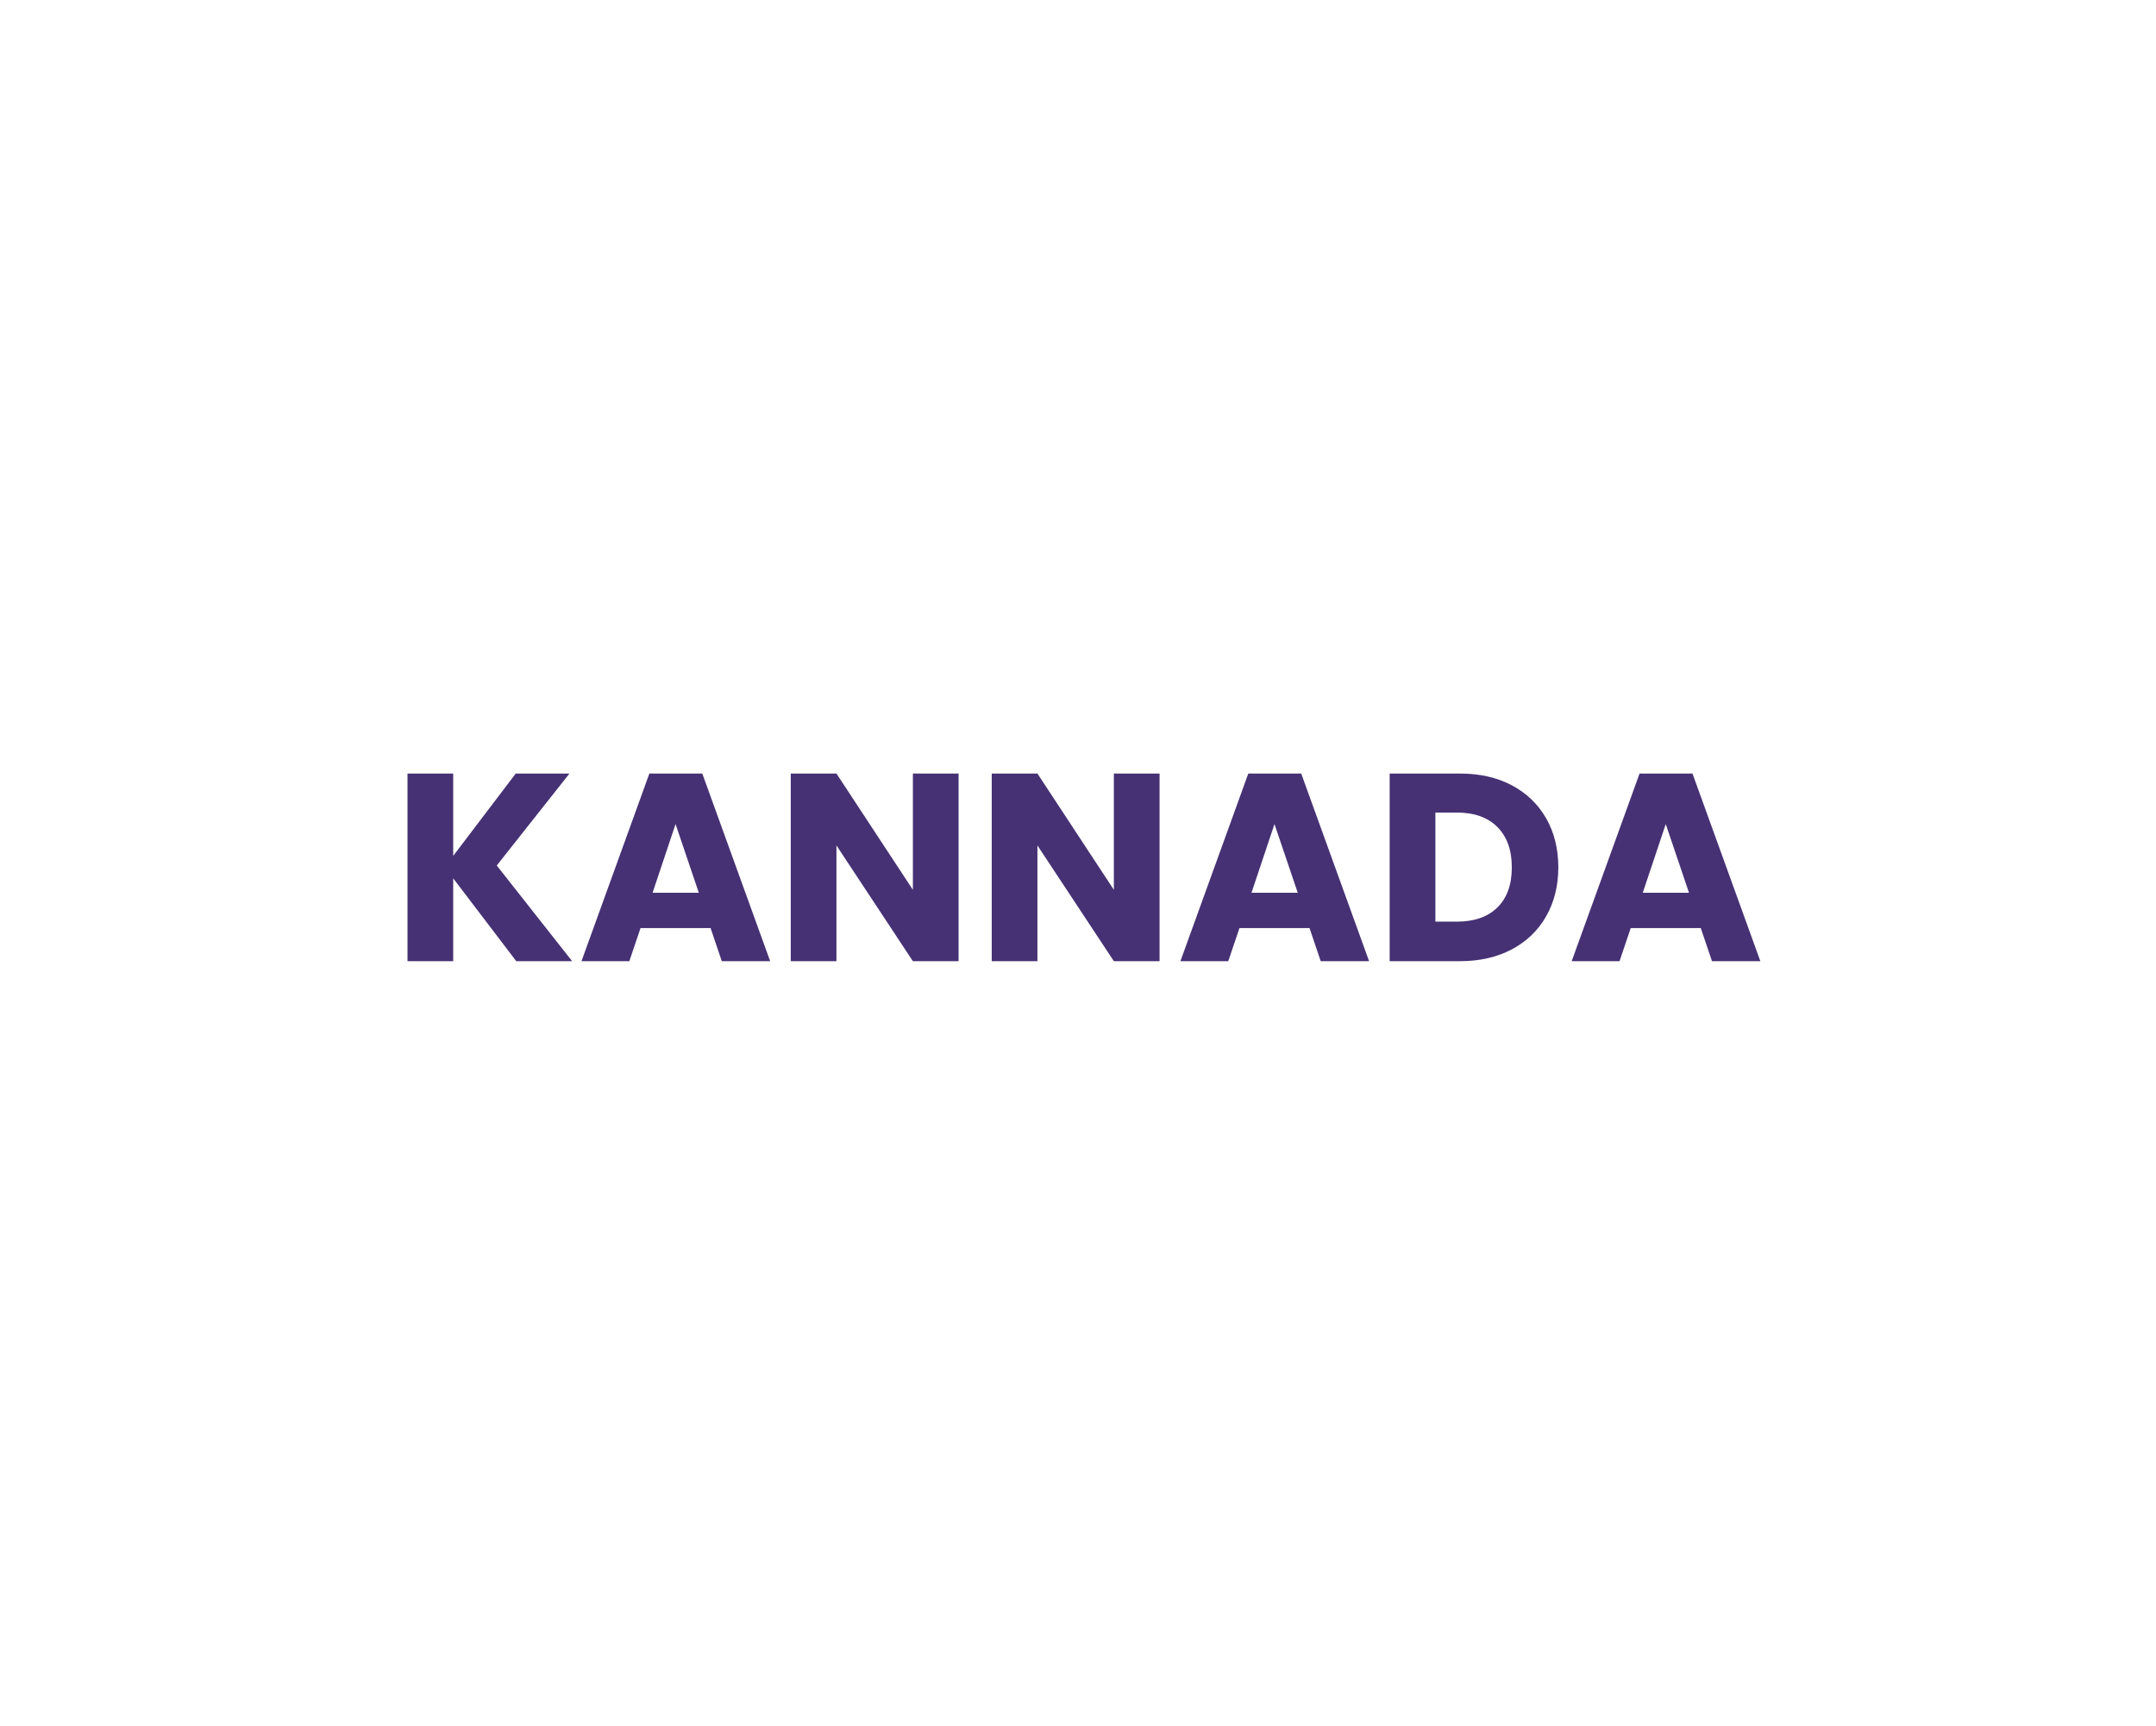
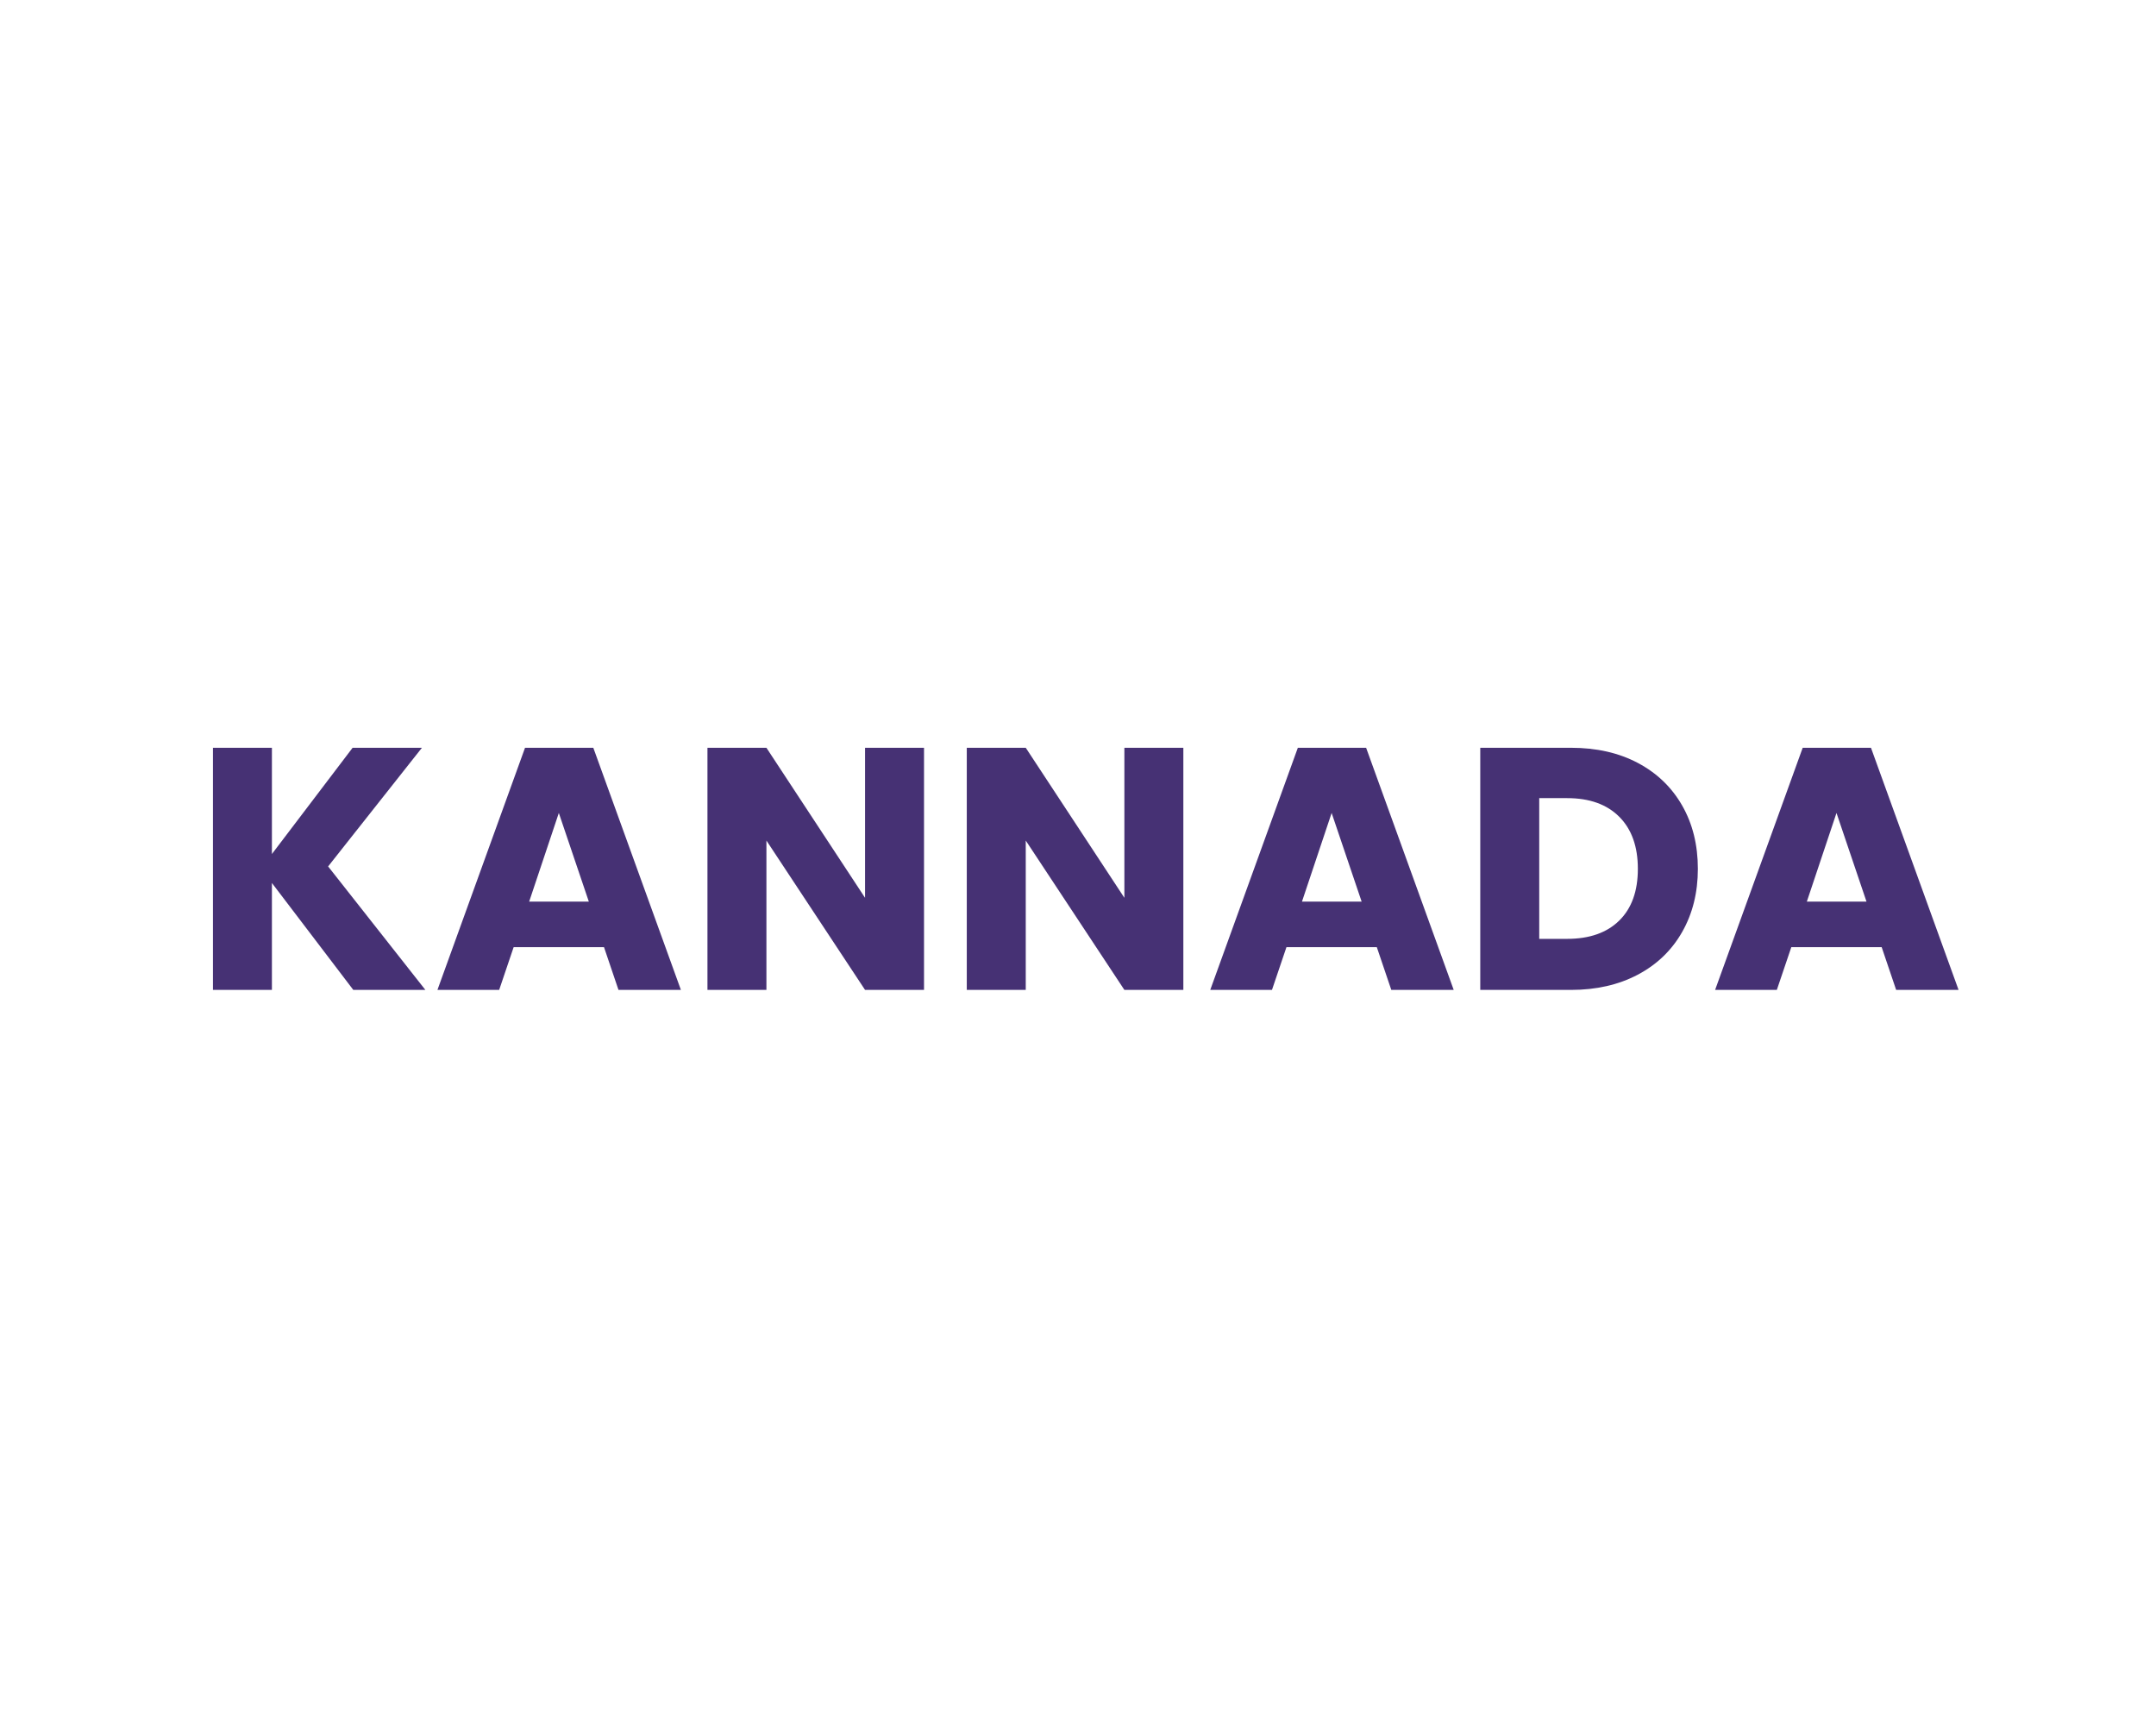
<svg xmlns="http://www.w3.org/2000/svg" width="100%" height="100%" viewBox="0 0 1042 834" version="1.1" xml:space="preserve" style="fill-rule:evenodd;clip-rule:evenodd;stroke-linejoin:round;stroke-miterlimit:2;">
-   <path d="M249.517,464.456l-30.484,-40.041l0,40.041l-22.087,0l0,-90.675l22.087,0l0,39.784l30.225,-39.784l25.963,0l-35.134,44.434l36.425,46.241l-26.995,0Z" style="fill:#463174;fill-rule:nonzero;" />
-   <path d="M343.421,448.44l-33.842,0l-5.425,16.016l-23.121,0l32.809,-90.675l25.575,0l32.808,90.675l-23.379,0l-5.425,-16.016Zm-5.684,-17.05l-11.237,-33.196l-11.108,33.196l22.345,0Z" style="fill:#463174;fill-rule:nonzero;" />
-   <path d="M463.287,464.456l-22.087,0l-36.942,-55.929l0,55.929l-22.087,0l0,-90.675l22.087,0l36.942,56.188l0,-56.188l22.087,0l0,90.675Z" style="fill:#463174;fill-rule:nonzero;" />
-   <path d="M560.421,464.456l-22.088,0l-36.941,-55.929l0,55.929l-22.088,0l0,-90.675l22.088,0l36.941,56.188l0,-56.188l22.088,0l0,90.675Z" style="fill:#463174;fill-rule:nonzero;" />
-   <path d="M632.883,448.44l-33.841,0l-5.425,16.016l-23.121,0l32.808,-90.675l25.575,0l32.808,90.675l-23.379,0l-5.425,-16.016Zm-5.683,-17.05l-11.238,-33.196l-11.108,33.196l22.346,0Z" style="fill:#463174;fill-rule:nonzero;" />
-   <path d="M705.604,373.781c9.558,0 17.911,1.895 25.058,5.684c7.148,3.788 12.68,9.106 16.598,15.952c3.918,6.845 5.877,14.746 5.877,23.702c0,8.869 -1.959,16.748 -5.877,23.637c-3.918,6.889 -9.472,12.228 -16.662,16.017c-7.19,3.789 -15.522,5.683 -24.994,5.683l-33.971,0l0,-90.675l33.971,0Zm-1.421,71.559c8.353,0 14.854,-2.282 19.504,-6.846c4.65,-4.564 6.975,-11.023 6.975,-19.375c0,-8.353 -2.325,-14.854 -6.975,-19.504c-4.65,-4.65 -11.151,-6.975 -19.504,-6.975l-10.462,0l0,52.7l10.462,0Z" style="fill:#463174;fill-rule:nonzero;" />
-   <path d="M821.983,448.44l-33.841,0l-5.425,16.016l-23.121,0l32.808,-90.675l25.575,0l32.808,90.675l-23.379,0l-5.425,-16.016Zm-5.683,-17.05l-11.238,-33.196l-11.108,33.196l22.346,0Z" style="fill:#463174;fill-rule:nonzero;" />
+   <path d="M170.748,478.331l-39.333,-51.667l0,51.667l-28.5,0l0,-117l28.5,0l0,51.333l39,-51.333l33.5,0l-45.334,57.333l47,59.667l-34.833,0Z" style="fill:#463174;fill-rule:nonzero;" />
+   <path d="M291.915,457.664l-43.667,0l-7,20.667l-29.833,0l42.333,-117l33,0l42.333,117l-30.166,0l-7,-20.667Zm-7.334,-22l-14.5,-42.833l-14.333,42.833l28.833,0Z" style="fill:#463174;fill-rule:nonzero;" />
+   <path d="M446.581,478.331l-28.5,0l-47.666,-72.167l0,72.167l-28.5,0l0,-117l28.5,0l47.666,72.5l0,-72.5l28.5,0l0,117Z" style="fill:#463174;fill-rule:nonzero;" />
+   <path d="M571.915,478.331l-28.5,0l-47.667,-72.167l0,72.167l-28.5,0l0,-117l28.5,0l47.667,72.5l0,-72.5l28.5,0l0,117Z" style="fill:#463174;fill-rule:nonzero;" />
+   <path d="M665.415,457.664l-43.667,0l-7,20.667l-29.833,0l42.333,-117l33,0l42.333,117l-30.166,0l-7,-20.667Zm-7.334,-22l-14.5,-42.833l-14.333,42.833l28.833,0Z" style="fill:#463174;fill-rule:nonzero;" />
+   <path d="M759.248,361.331c12.333,0 23.111,2.445 32.333,7.333c9.222,4.889 16.361,11.75 21.417,20.584c5.055,8.833 7.583,19.028 7.583,30.583c0,11.445 -2.528,21.611 -7.583,30.5c-5.056,8.889 -12.222,15.778 -21.5,20.667c-9.278,4.889 -20.028,7.333 -32.25,7.333l-43.833,0l0,-117l43.833,0Zm-1.833,92.333c10.777,0 19.166,-2.944 25.166,-8.833c6,-5.889 9,-14.222 9,-25c0,-10.778 -3,-19.167 -9,-25.167c-6,-6 -14.389,-9 -25.166,-9l-13.5,0l0,68l13.5,0Z" style="fill:#463174;fill-rule:nonzero;" />
+   <path d="M909.415,457.664l-43.667,0l-7,20.667l-29.833,0l42.333,-117l33,0l42.333,117l-30.166,0l-7,-20.667Zm-7.334,-22l-14.5,-42.833l-14.333,42.833l28.833,0Z" style="fill:#463174;fill-rule:nonzero;" />
</svg>
